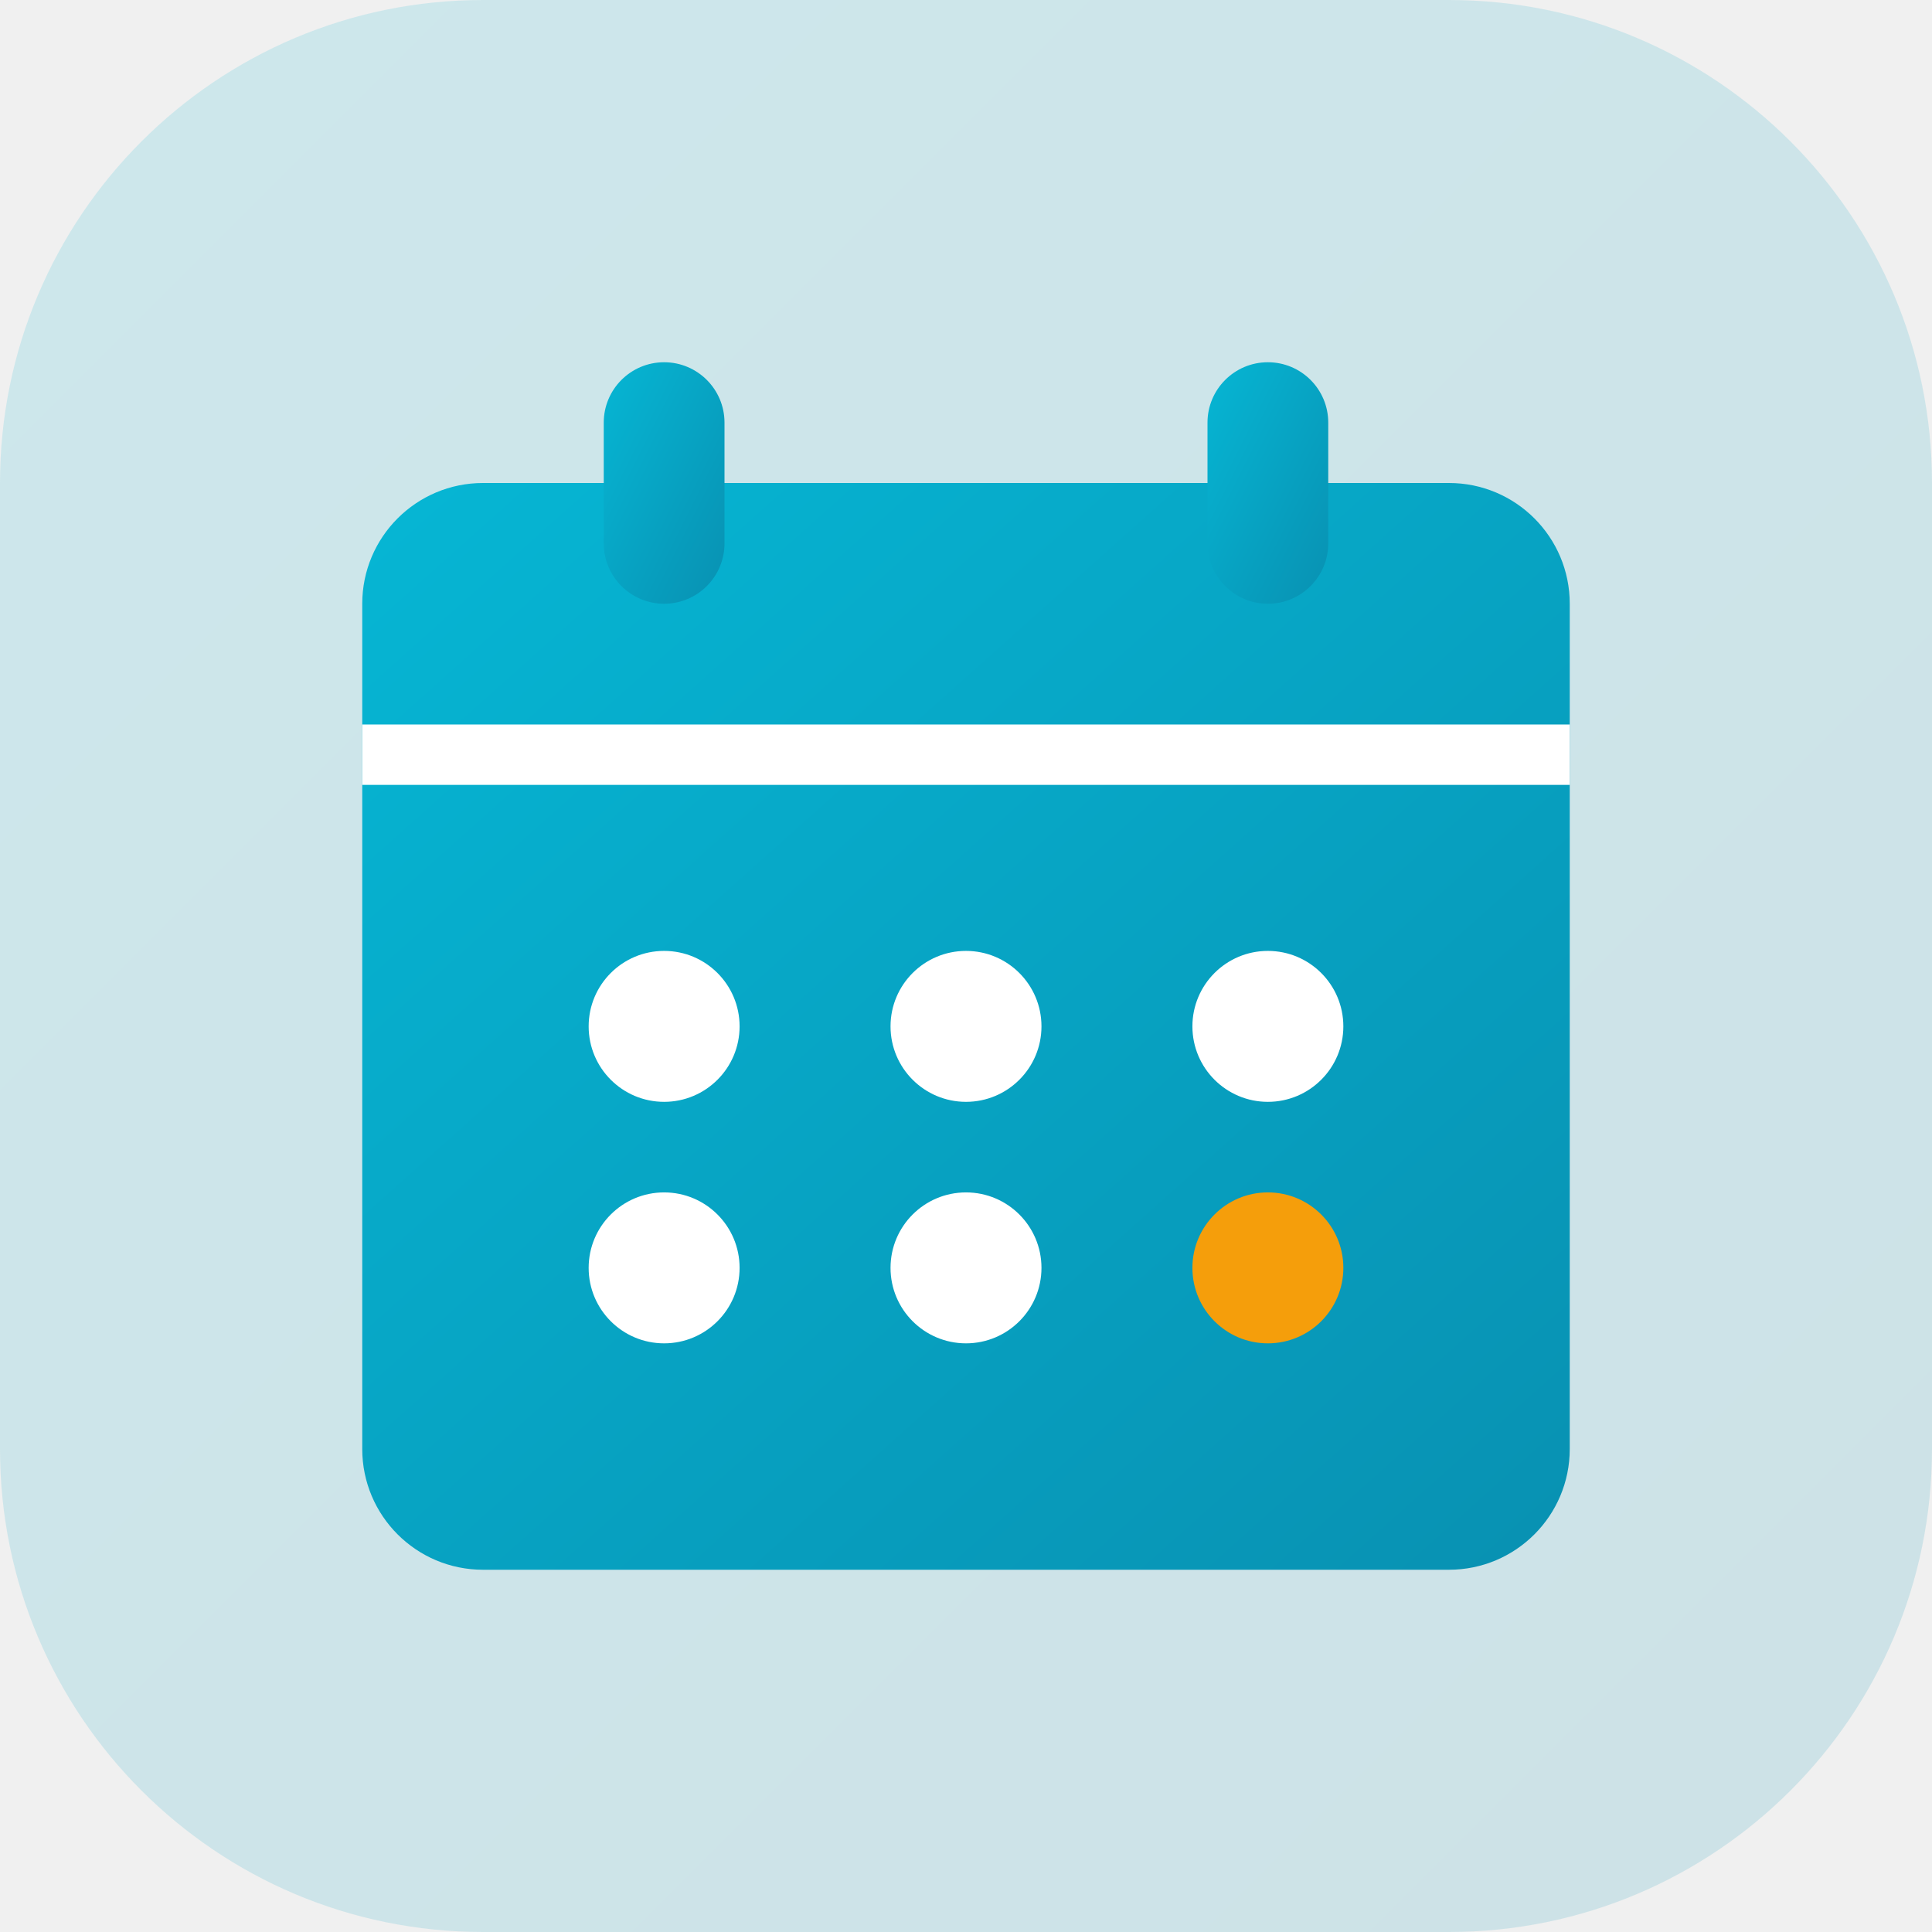
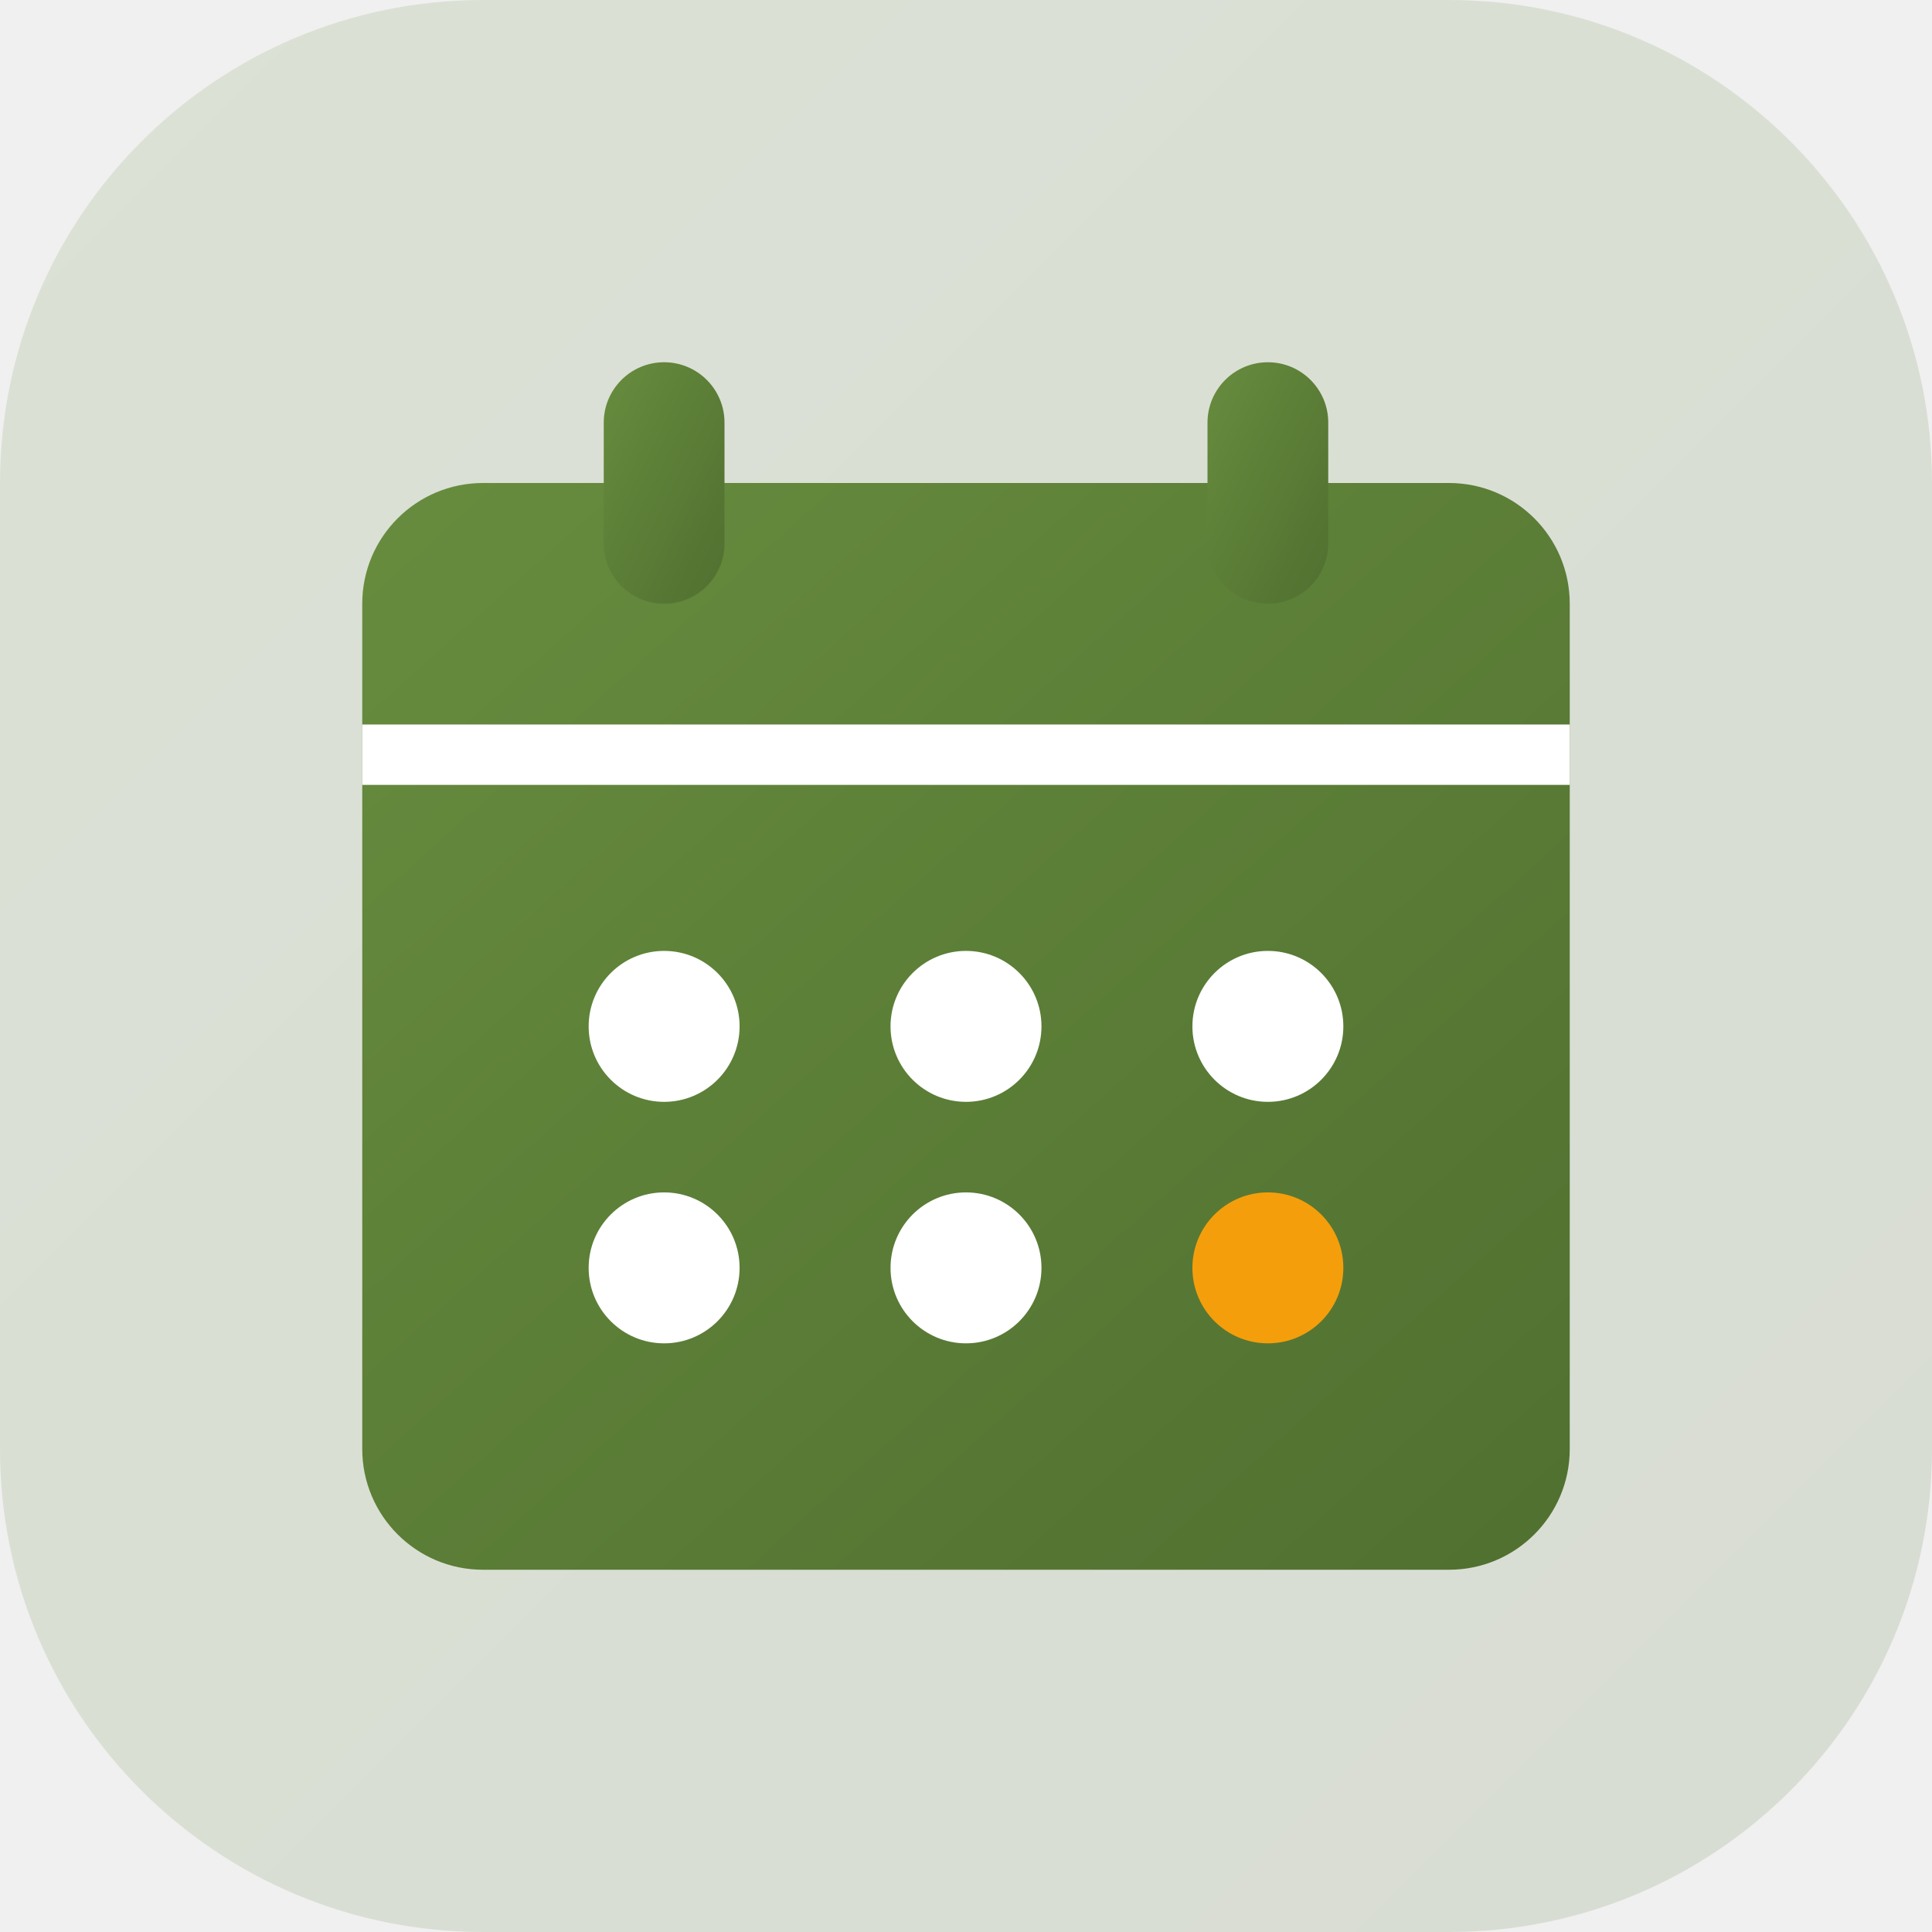
<svg xmlns="http://www.w3.org/2000/svg" viewBox="0 0 32 32" width="32" height="32" aria-hidden="true">
  <defs>
    <linearGradient id="g5" x1="0" y1="0" x2="1" y2="1">
-       <stop offset="0%" stop-color="#06b6d4" />
-       <stop offset="100%" stop-color="#0891b2" />
+       <stop offset="0%" stop-color="#678c3e" />
+       <stop offset="100%" stop-color="#507030" />
    </linearGradient>
  </defs>
  <rect width="32" height="32" rx="8" fill="url(#g5)" opacity="0.15" />
  <rect x="6" y="8" width="20" height="18" rx="2" fill="url(#g5)" />
  <path fill="#fff" d="M6 12h20v1H6z" />
  <rect x="10" y="6" width="2" height="4" rx="1" fill="url(#g5)" />
  <rect x="20" y="6" width="2" height="4" rx="1" fill="url(#g5)" />
  <circle cx="11" cy="17" r="1.25" fill="#fff" />
  <circle cx="16" cy="17" r="1.25" fill="#fff" />
  <circle cx="21" cy="17" r="1.25" fill="#fff" />
  <circle cx="11" cy="21" r="1.25" fill="#fff" />
  <circle cx="16" cy="21" r="1.25" fill="#fff" />
  <circle cx="21" cy="21" r="1.25" fill="#f59e0b" />
</svg>
